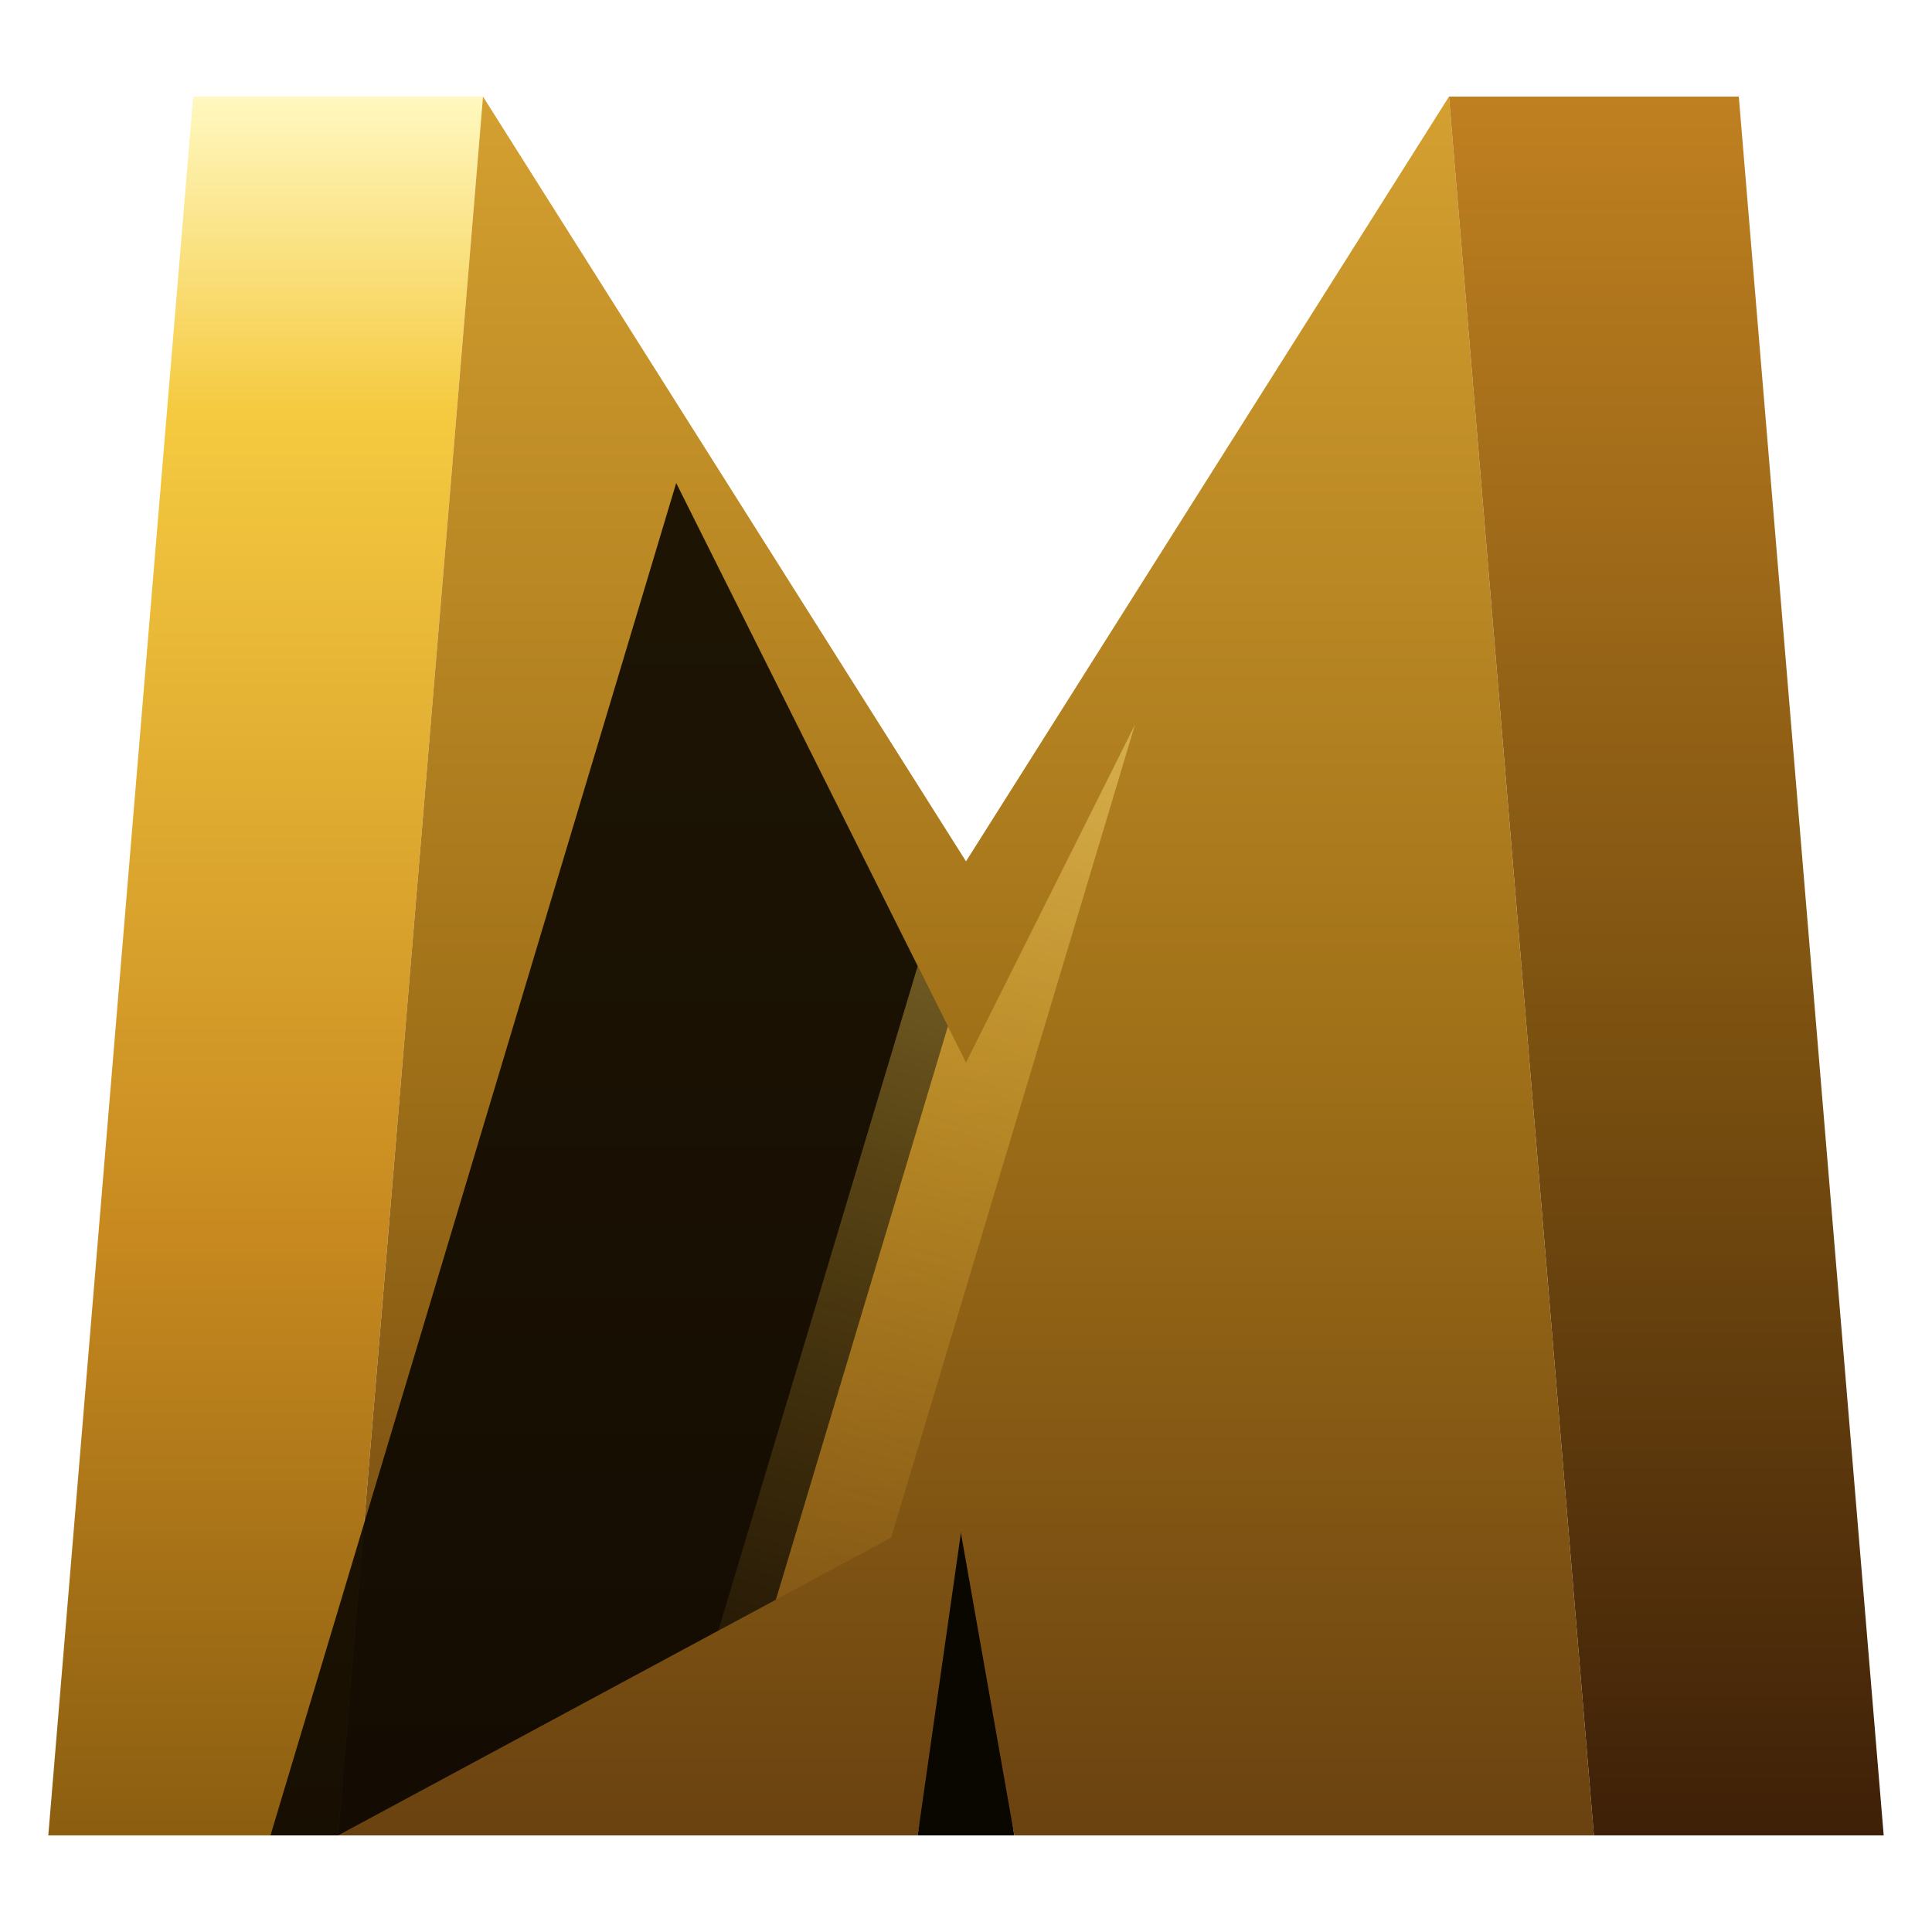
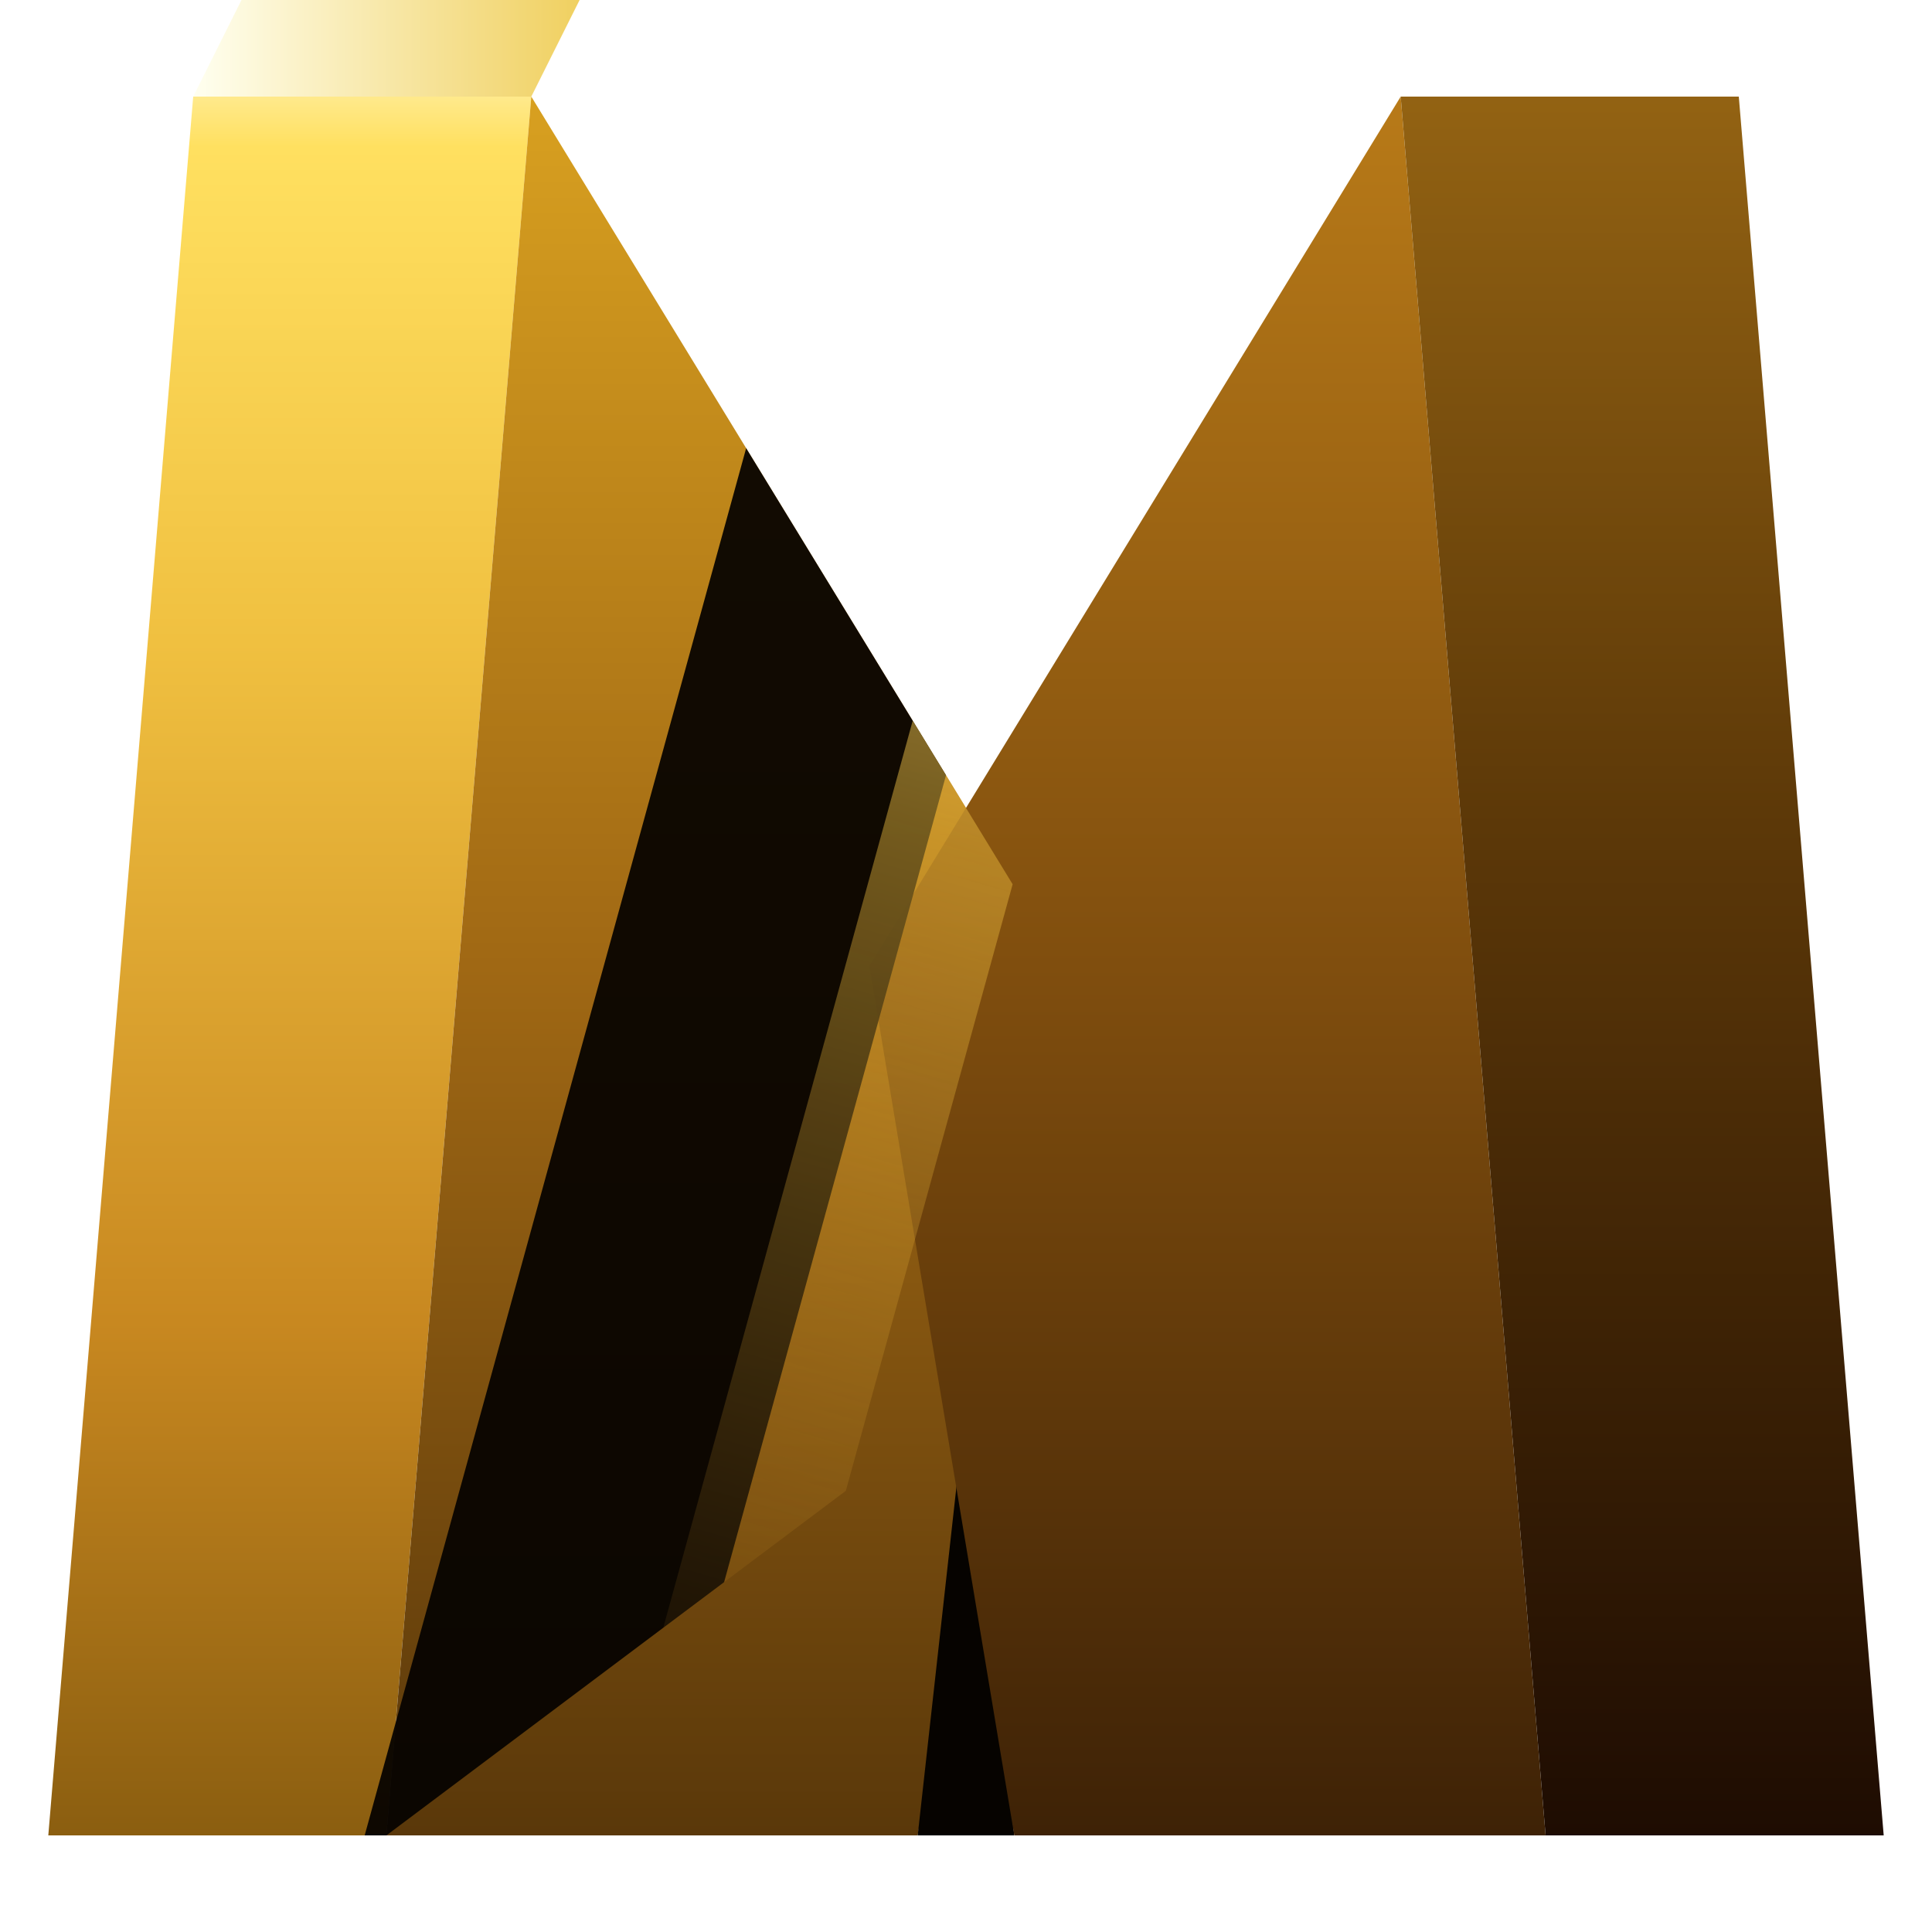
<svg xmlns="http://www.w3.org/2000/svg" viewBox="0 0 80 80" fill="none">
  <defs>
-     <linearGradient id="lgA" x1="11" y1="4" x2="11" y2="76" gradientUnits="userSpaceOnUse">
-       <stop offset="0%" stop-color="#FFF8C0" />
-       <stop offset="18%" stop-color="#F5CA40" />
-       <stop offset="65%" stop-color="#C88A20" />
+     <linearGradient id="iA" x1="15" y1="0" x2="15" y2="76" gradientUnits="userSpaceOnUse">
+       <stop offset="0%" stop-color="#FFFCE0" />
+       <stop offset="8%" stop-color="#FFE060" />
+       <stop offset="35%" stop-color="#F0C040" />
+       <stop offset="72%" stop-color="#C88820" />
      <stop offset="100%" stop-color="#8B5E10" />
    </linearGradient>
-     <linearGradient id="lgB" x1="28" y1="4" x2="28" y2="76" gradientUnits="userSpaceOnUse">
-       <stop offset="0%" stop-color="#D4A030" />
-       <stop offset="55%" stop-color="#A07018" />
-       <stop offset="100%" stop-color="#6A4210" />
+     <linearGradient id="iB" x1="30" y1="4" x2="30" y2="76" gradientUnits="userSpaceOnUse">
+       <stop offset="0%" stop-color="#D8A020" />
+       <stop offset="50%" stop-color="#A06814" />
+       <stop offset="100%" stop-color="#5A380A" />
    </linearGradient>
-     <linearGradient id="lgC" x1="66" y1="4" x2="66" y2="76" gradientUnits="userSpaceOnUse">
-       <stop offset="0%" stop-color="#BF8020" />
-       <stop offset="55%" stop-color="#7A5010" />
-       <stop offset="100%" stop-color="#3E2008" />
+     <linearGradient id="iC" x1="50" y1="4" x2="50" y2="76" gradientUnits="userSpaceOnUse">
+       <stop offset="0%" stop-color="#B87A18" />
+       <stop offset="50%" stop-color="#804E0E" />
+       <stop offset="100%" stop-color="#3E2206" />
    </linearGradient>
-     <linearGradient id="lgSlashEdge" x1="50" y1="2" x2="28" y2="78" gradientUnits="userSpaceOnUse">
-       <stop offset="0%" stop-color="#FFF8C0" stop-opacity="0.85" />
-       <stop offset="60%" stop-color="#F0C040" stop-opacity="0.3" />
-       <stop offset="100%" stop-color="#C88A20" stop-opacity="0" />
+     <linearGradient id="iD" x1="66" y1="0" x2="66" y2="76" gradientUnits="userSpaceOnUse">
+       <stop offset="0%" stop-color="#9A6814" />
+       <stop offset="45%" stop-color="#5C3808" />
+       <stop offset="100%" stop-color="#1E0C02" />
    </linearGradient>
-     <clipPath id="mClip">
-       <polygon points="2,76 8,4 20,4 40,44 60,4 72,4 78,76 66,76 40,62 14,76" />
+     <linearGradient id="iT" x1="8" y1="2" x2="24" y2="2" gradientUnits="userSpaceOnUse">
+       <stop offset="0%" stop-color="#FFFFF0" />
+       <stop offset="100%" stop-color="#F0D060" />
+     </linearGradient>
+     <linearGradient id="iS" x1="48" y1="0" x2="26" y2="76" gradientUnits="userSpaceOnUse">
+       <stop offset="0%" stop-color="#FFF8C0" stop-opacity="0.95" />
+       <stop offset="45%" stop-color="#F0C040" stop-opacity="0.45" />
+       <stop offset="100%" stop-color="#C88820" stop-opacity="0" />
+     </linearGradient>
+     <clipPath id="iClip">
+       <polygon points="2,76 8,4 22,4 44,40 58,4 72,4 78,76 64,76 40,58 16,76" />
    </clipPath>
  </defs>
-   <polygon points="2,76 14,76 20,4 8,4" fill="url(#lgA)" />
-   <polygon points="14,76 38,76 44,42 20,4" fill="url(#lgB)" />
-   <polygon points="38,76 42,76 40,62" fill="#0A0600" />
-   <polygon points="42,76 66,76 60,4 36,42" fill="url(#lgB)" />
-   <polygon points="66,76 78,76 72,4 60,4" fill="url(#lgC)" />
-   <g clip-path="url(#mClip)">
-     <polygon points="34,0 52,0 28,80 10,80" fill="#080500" opacity="0.88" />
-     <polygon points="50,0 56,0 32,80 26,80" fill="url(#lgSlashEdge)" />
+   <polygon points="8,4 22,4 24,0 10,0" fill="url(#iT)" />
+   <polygon points="2,76 16,76 22,4 8,4" fill="url(#iA)" />
+   <polygon points="16,76 38,76 44,40 22,4" fill="url(#iB)" />
+   <polygon points="38,76 42,76 40,58" fill="#060300" />
+   <polygon points="42,76 64,76 58,4 36,40" fill="url(#iC)" />
+   <polygon points="64,76 78,76 72,4 58,4" fill="url(#iD)" />
+   <g clip-path="url(#iClip)">
+     <polygon points="36,0 48,0 26,80 14,80" fill="#050200" opacity="0.93" />
+     <polygon points="46,0 52,0 30,80 24,80" fill="url(#iS)" />
  </g>
</svg>
